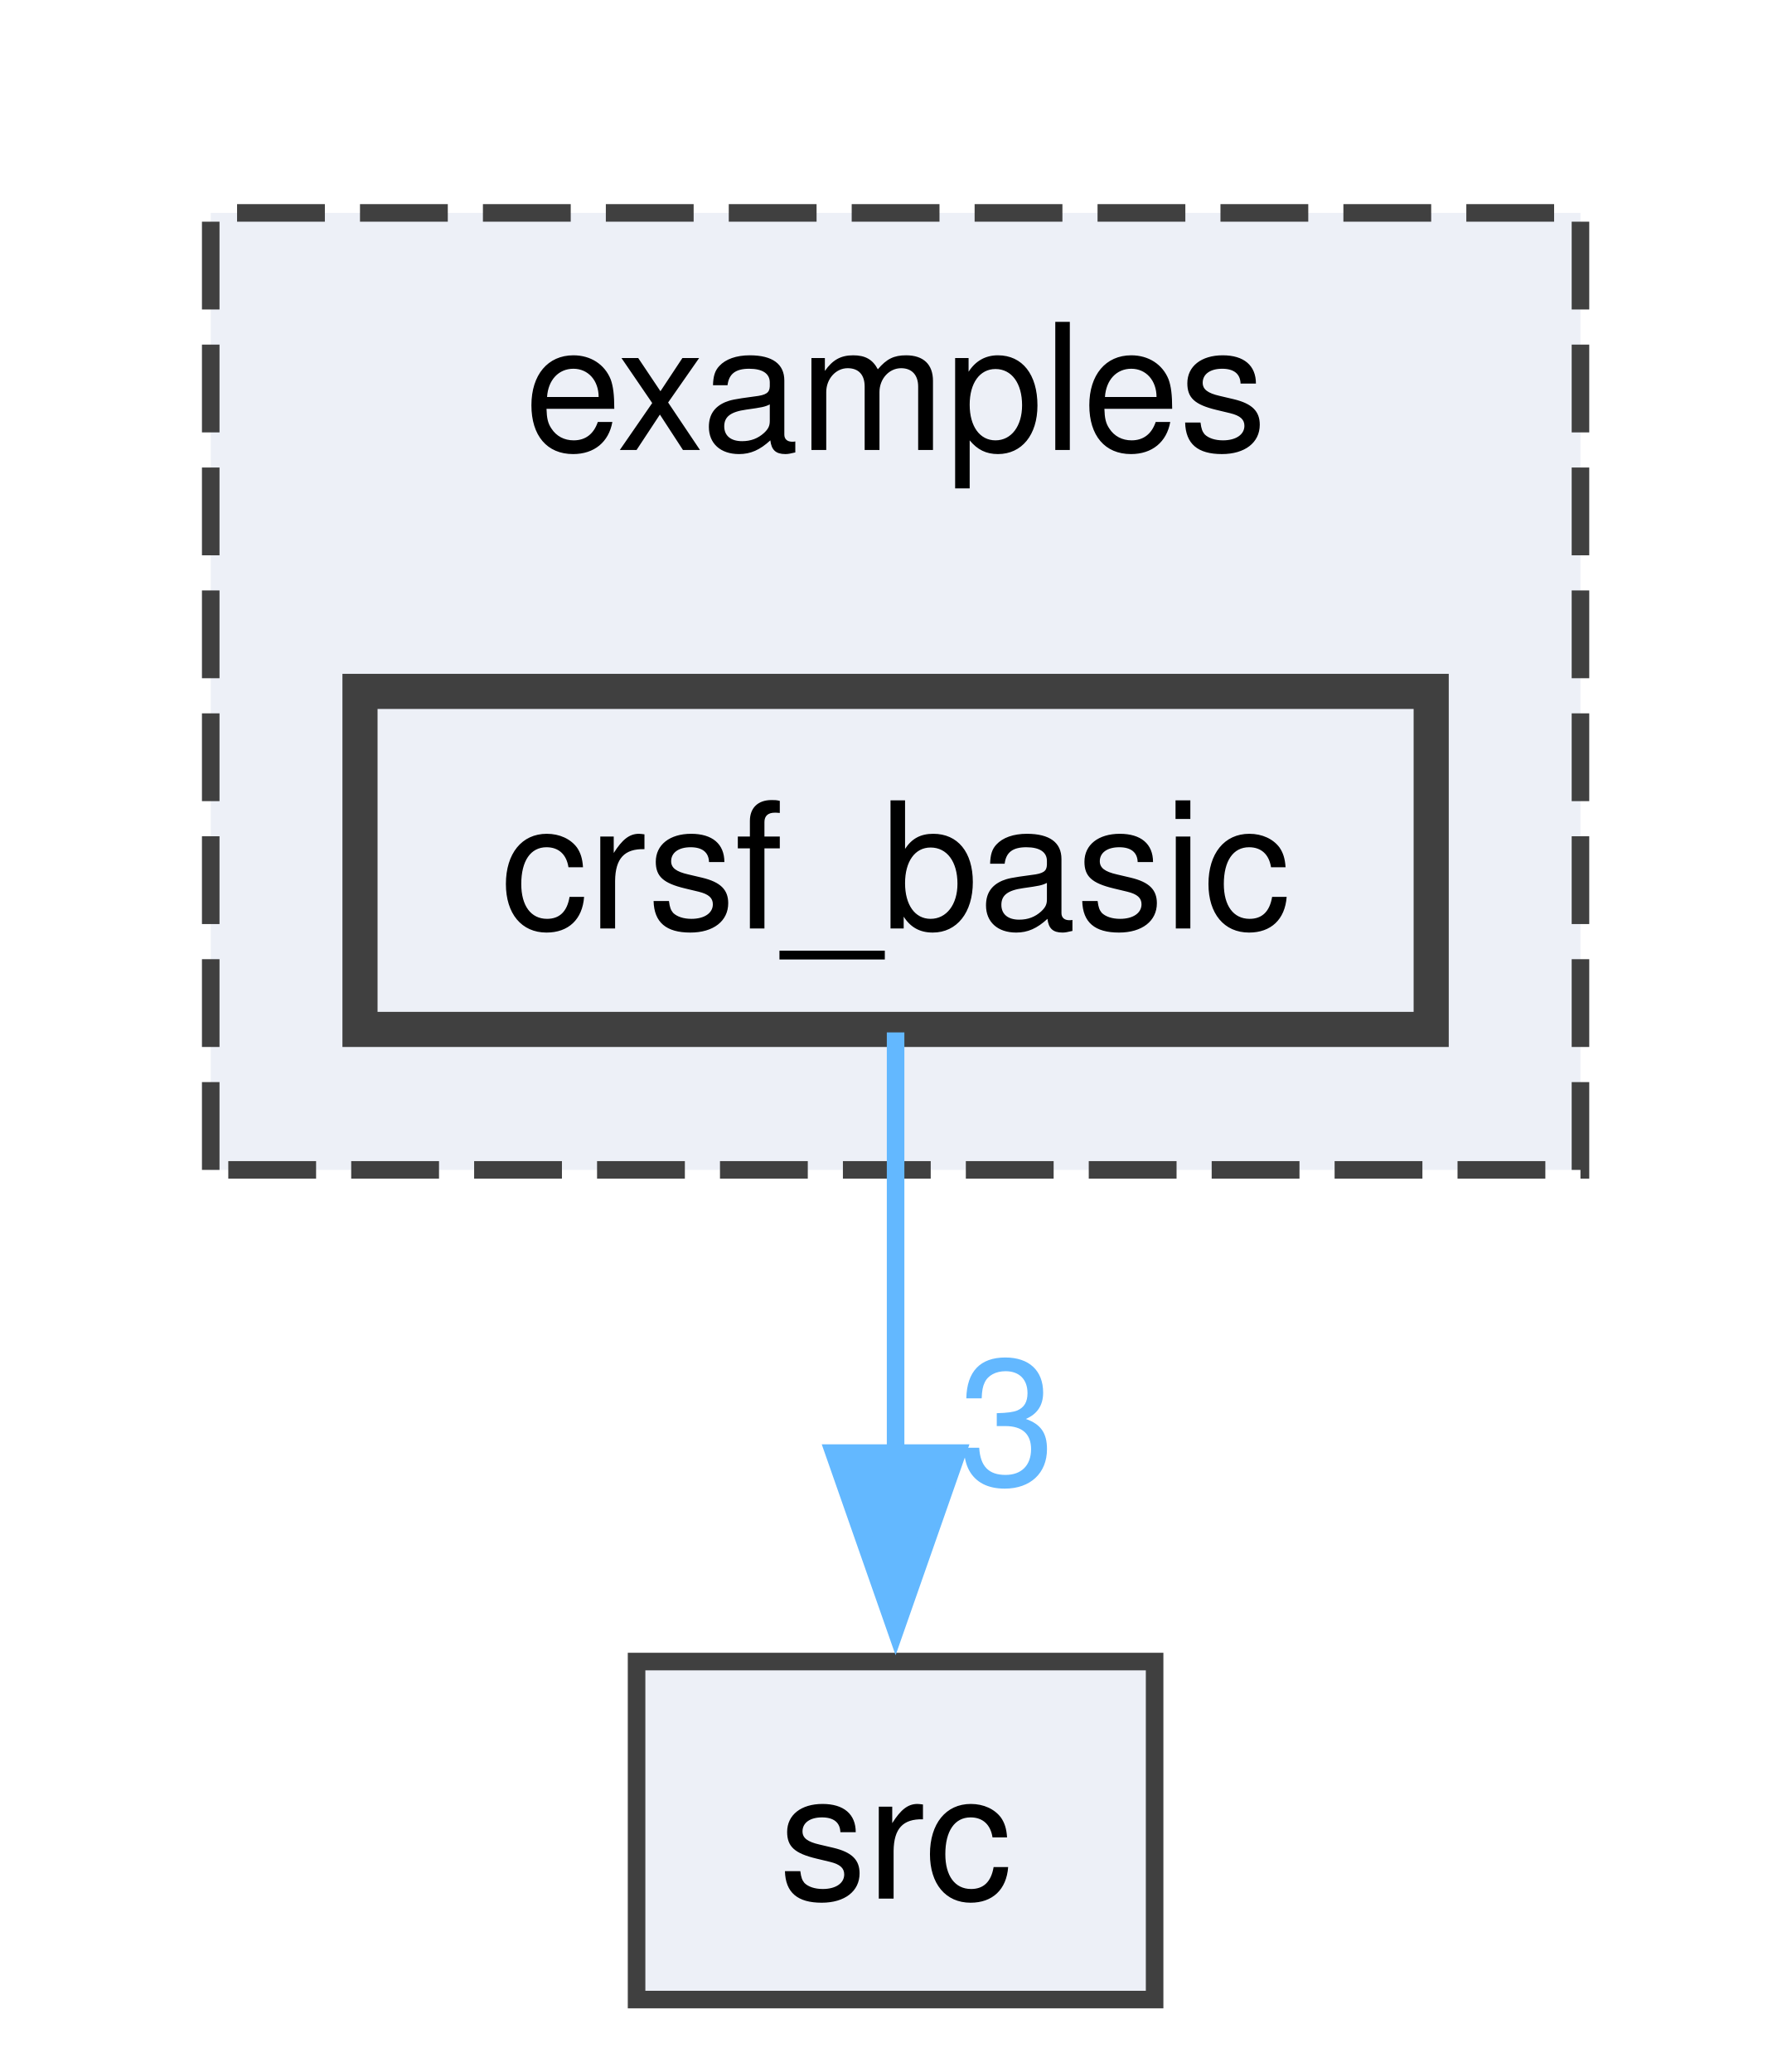
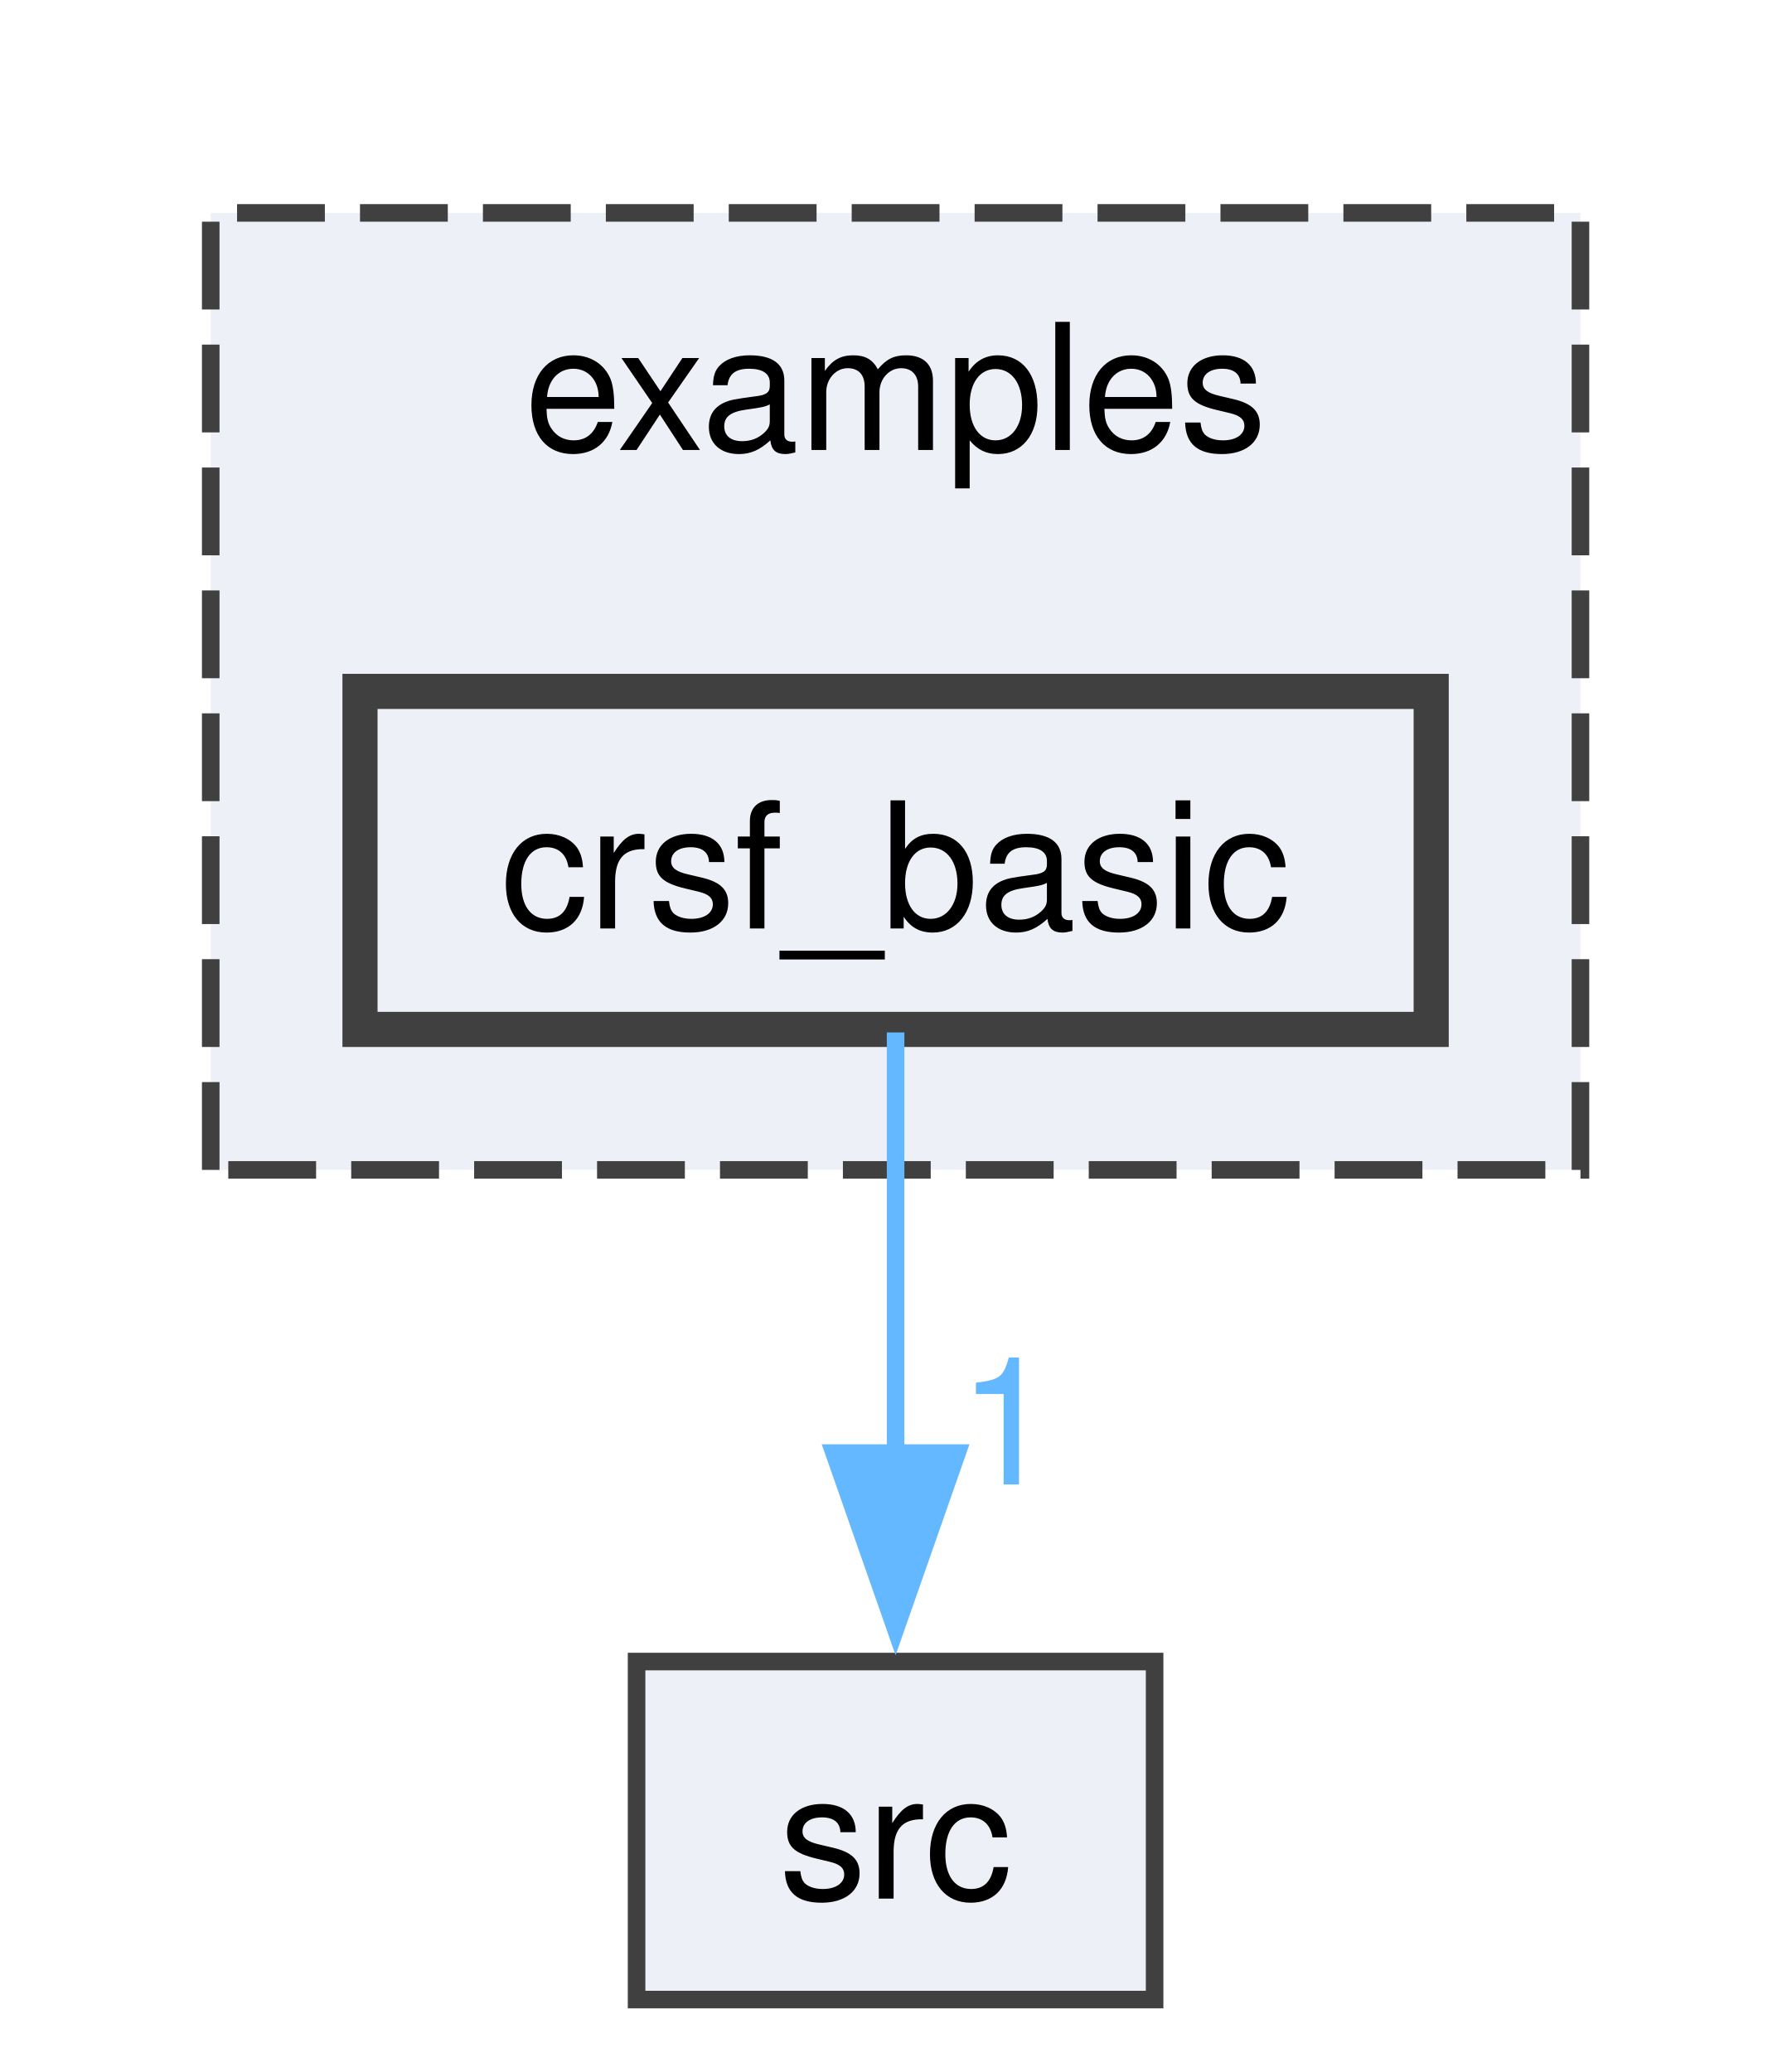
<svg xmlns="http://www.w3.org/2000/svg" xmlns:xlink="http://www.w3.org/1999/xlink" width="102pt" height="118pt" viewBox="0.00 0.00 102.00 117.75">
  <g id="graph0" class="graph" transform="scale(1 1) rotate(0) translate(4 113.75)">
    <g id="clust1" class="cluster">
      <g id="a_clust1">
        <a xlink:href="dir_d28a4824dc47e487b107a5db32ef43c4.html" target="_top" xlink:title="examples">
          <polygon fill="#edf0f7" stroke="#404040" stroke-dasharray="5,2" points="8,-47.25 8,-101.75 86,-101.75 86,-47.25 8,-47.25" />
          <text text-anchor="middle" x="47" y="-88.25" font-family="Helvetica,sans-Serif" font-size="10.00">examples</text>
        </a>
      </g>
    </g>
    <g id="node1" class="node">
      <g id="a_node1">
        <a xlink:href="dir_e1cdda853dfed1aec62f8d7bad60d1ed.html" target="_top" xlink:title="crsf_basic">
          <polygon fill="#edf0f7" stroke="#404040" stroke-width="2" points="77.5,-74.5 16.5,-74.5 16.5,-55.25 77.5,-55.25 77.5,-74.5" />
          <text text-anchor="middle" x="47" y="-61" font-family="Helvetica,sans-Serif" font-size="10.00">crsf_basic</text>
        </a>
      </g>
    </g>
    <g id="node2" class="node">
      <g id="a_node2">
        <a xlink:href="dir_68267d1309a1af8e8297ef4c3efbcdba.html" target="_top" xlink:title="src">
          <polygon fill="#edf0f7" stroke="#404040" points="61.75,-19.25 32.25,-19.25 32.25,0 61.75,0 61.75,-19.25" />
          <text text-anchor="middle" x="47" y="-5.75" font-family="Helvetica,sans-Serif" font-size="10.00">src</text>
        </a>
      </g>
    </g>
    <g id="edge1" class="edge">
      <g id="a_edge1">
        <a xlink:href="dir_000000_000004.html" target="_top">
          <path fill="none" stroke="#63b8ff" d="M47,-55.08C47,-48.57 47,-39.42 47,-31.12" />
          <polygon fill="#63b8ff" stroke="#63b8ff" points="50.5,-31.12 47,-21.12 43.5,-31.12 50.5,-31.12" />
        </a>
      </g>
      <g id="a_edge1-headlabel">
-         <a xlink:href="dir_000000_000004.html" target="_top" xlink:title="3">
-           <text text-anchor="middle" x="53.34" y="-29.33" font-family="Helvetica,sans-Serif" font-size="10.00" fill="#63b8ff">3</text>
+         <a xlink:href="dir_000000_000004.html" target="_top" xlink:title="1">
+           <text text-anchor="middle" x="53.34" y="-29.33" font-family="Helvetica,sans-Serif" font-size="10.00" fill="#63b8ff">1</text>
        </a>
      </g>
    </g>
  </g>
</svg>
